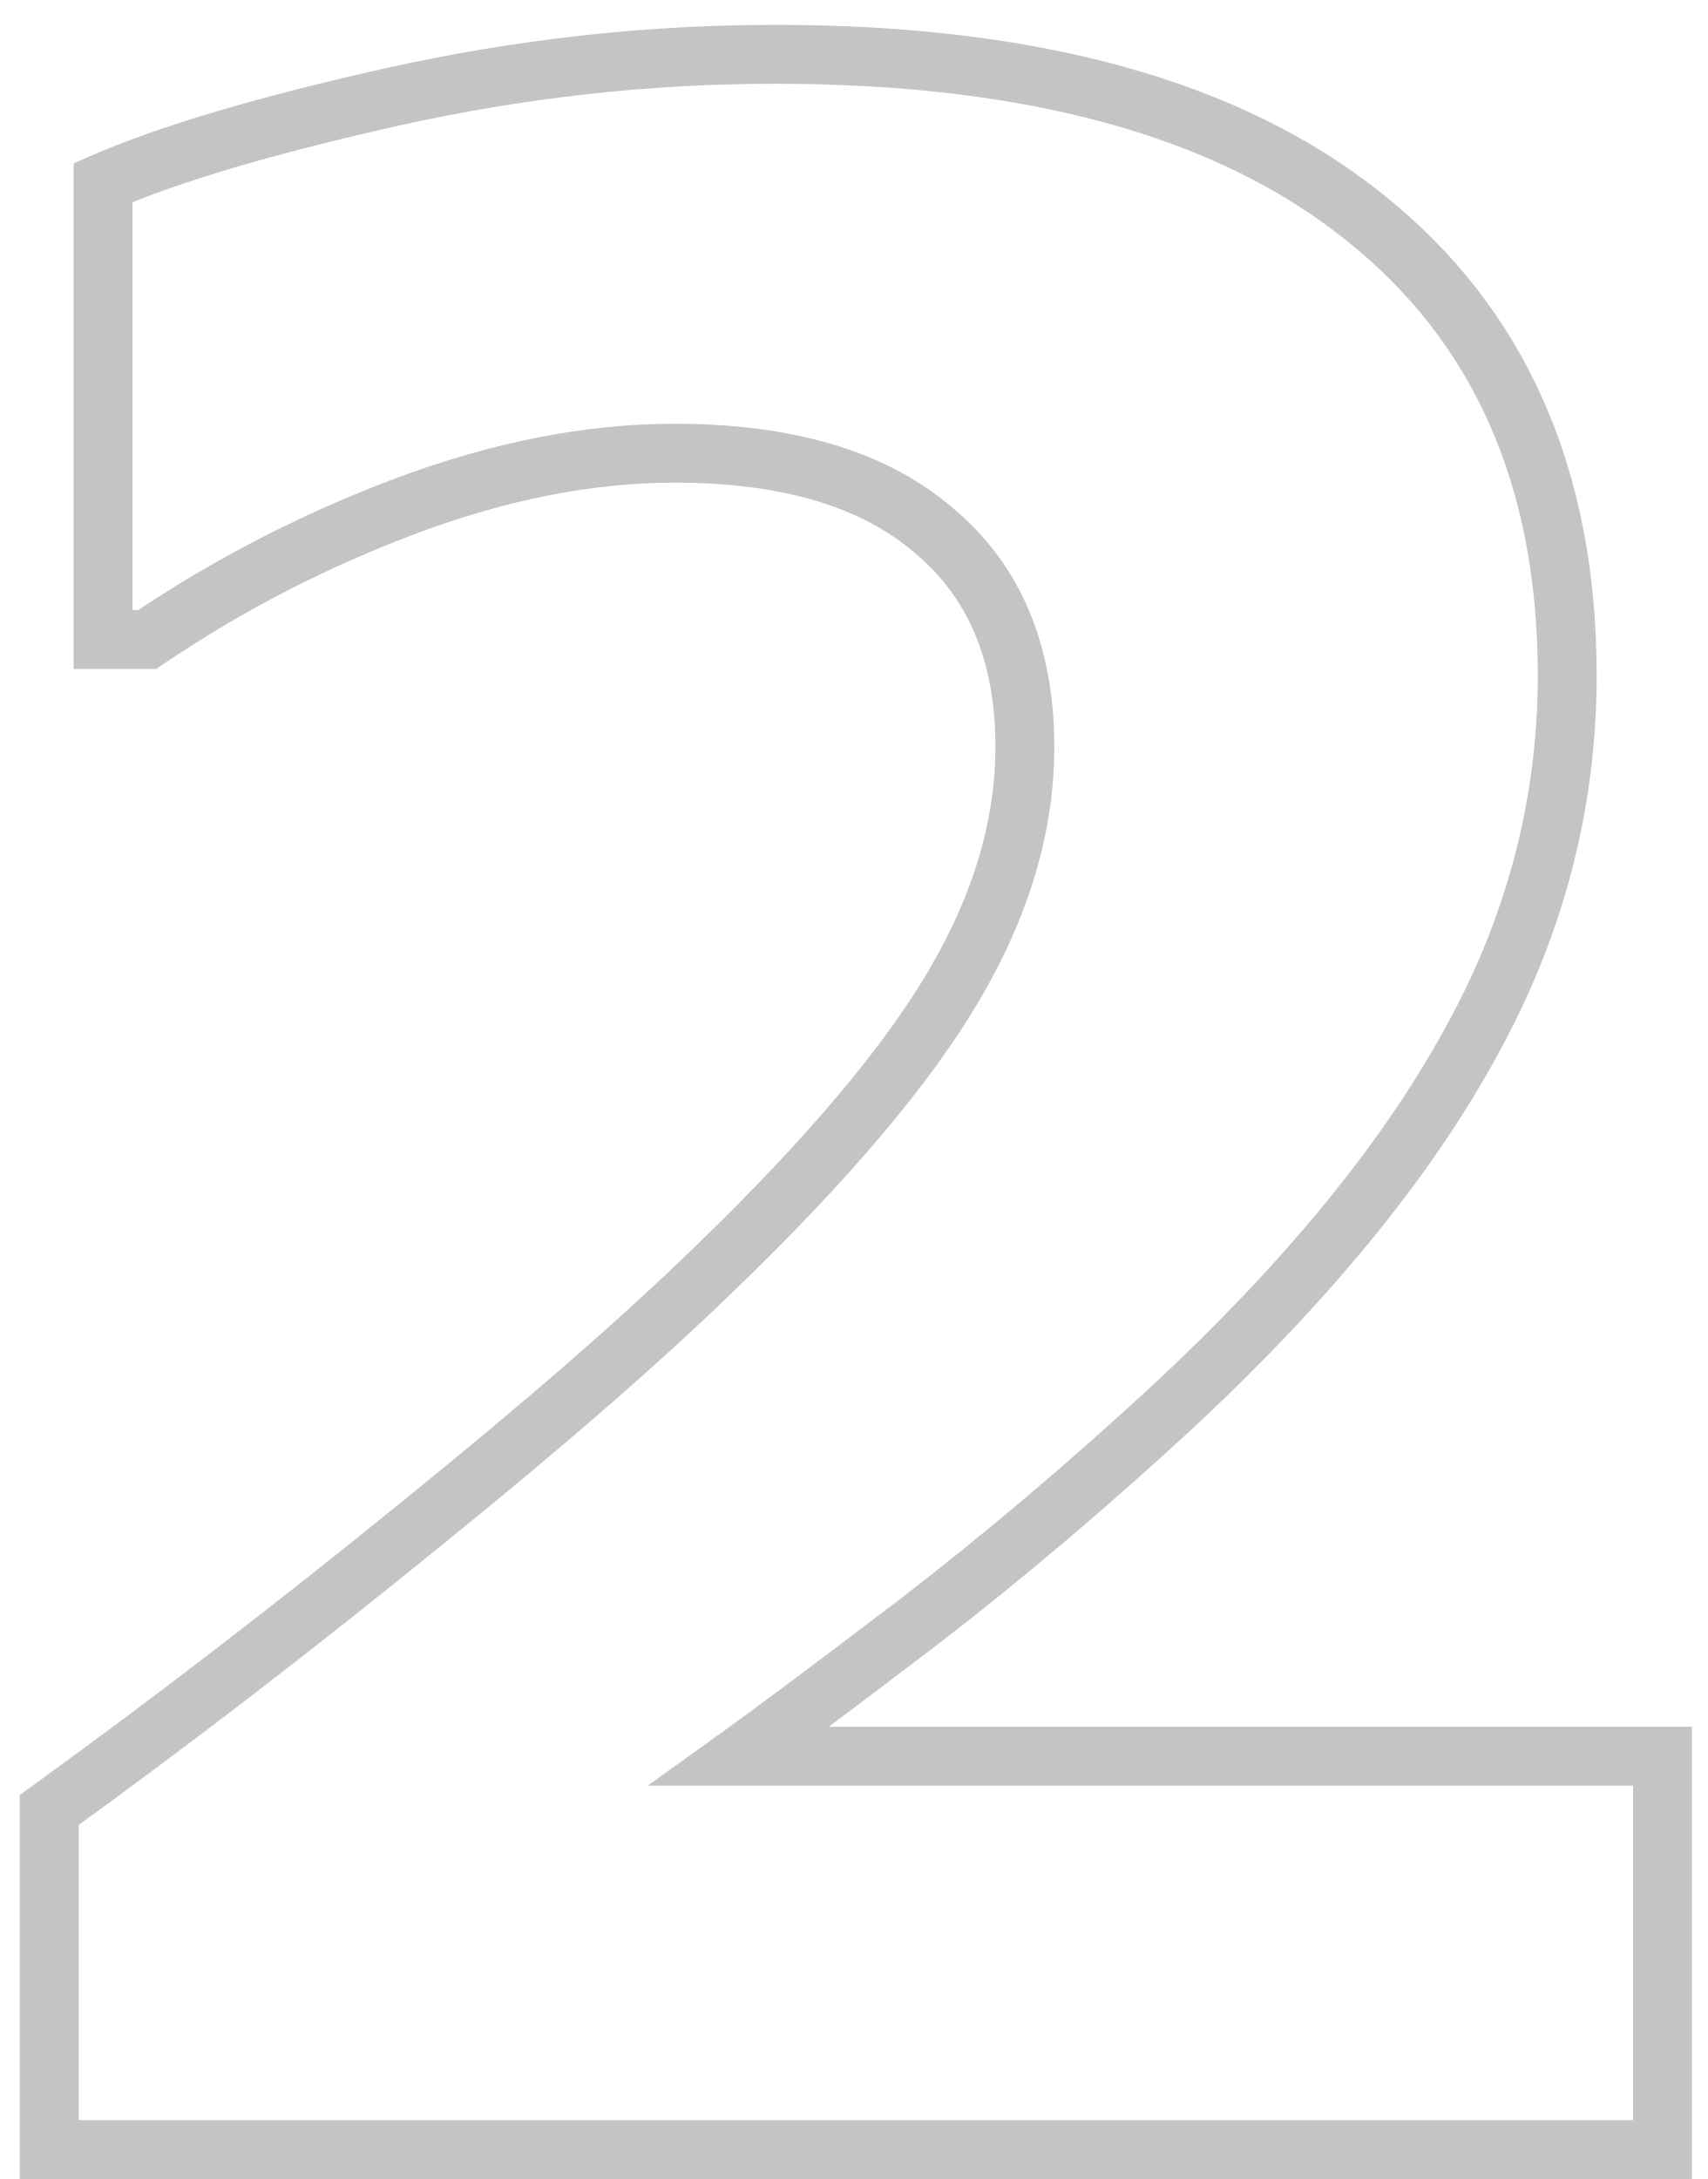
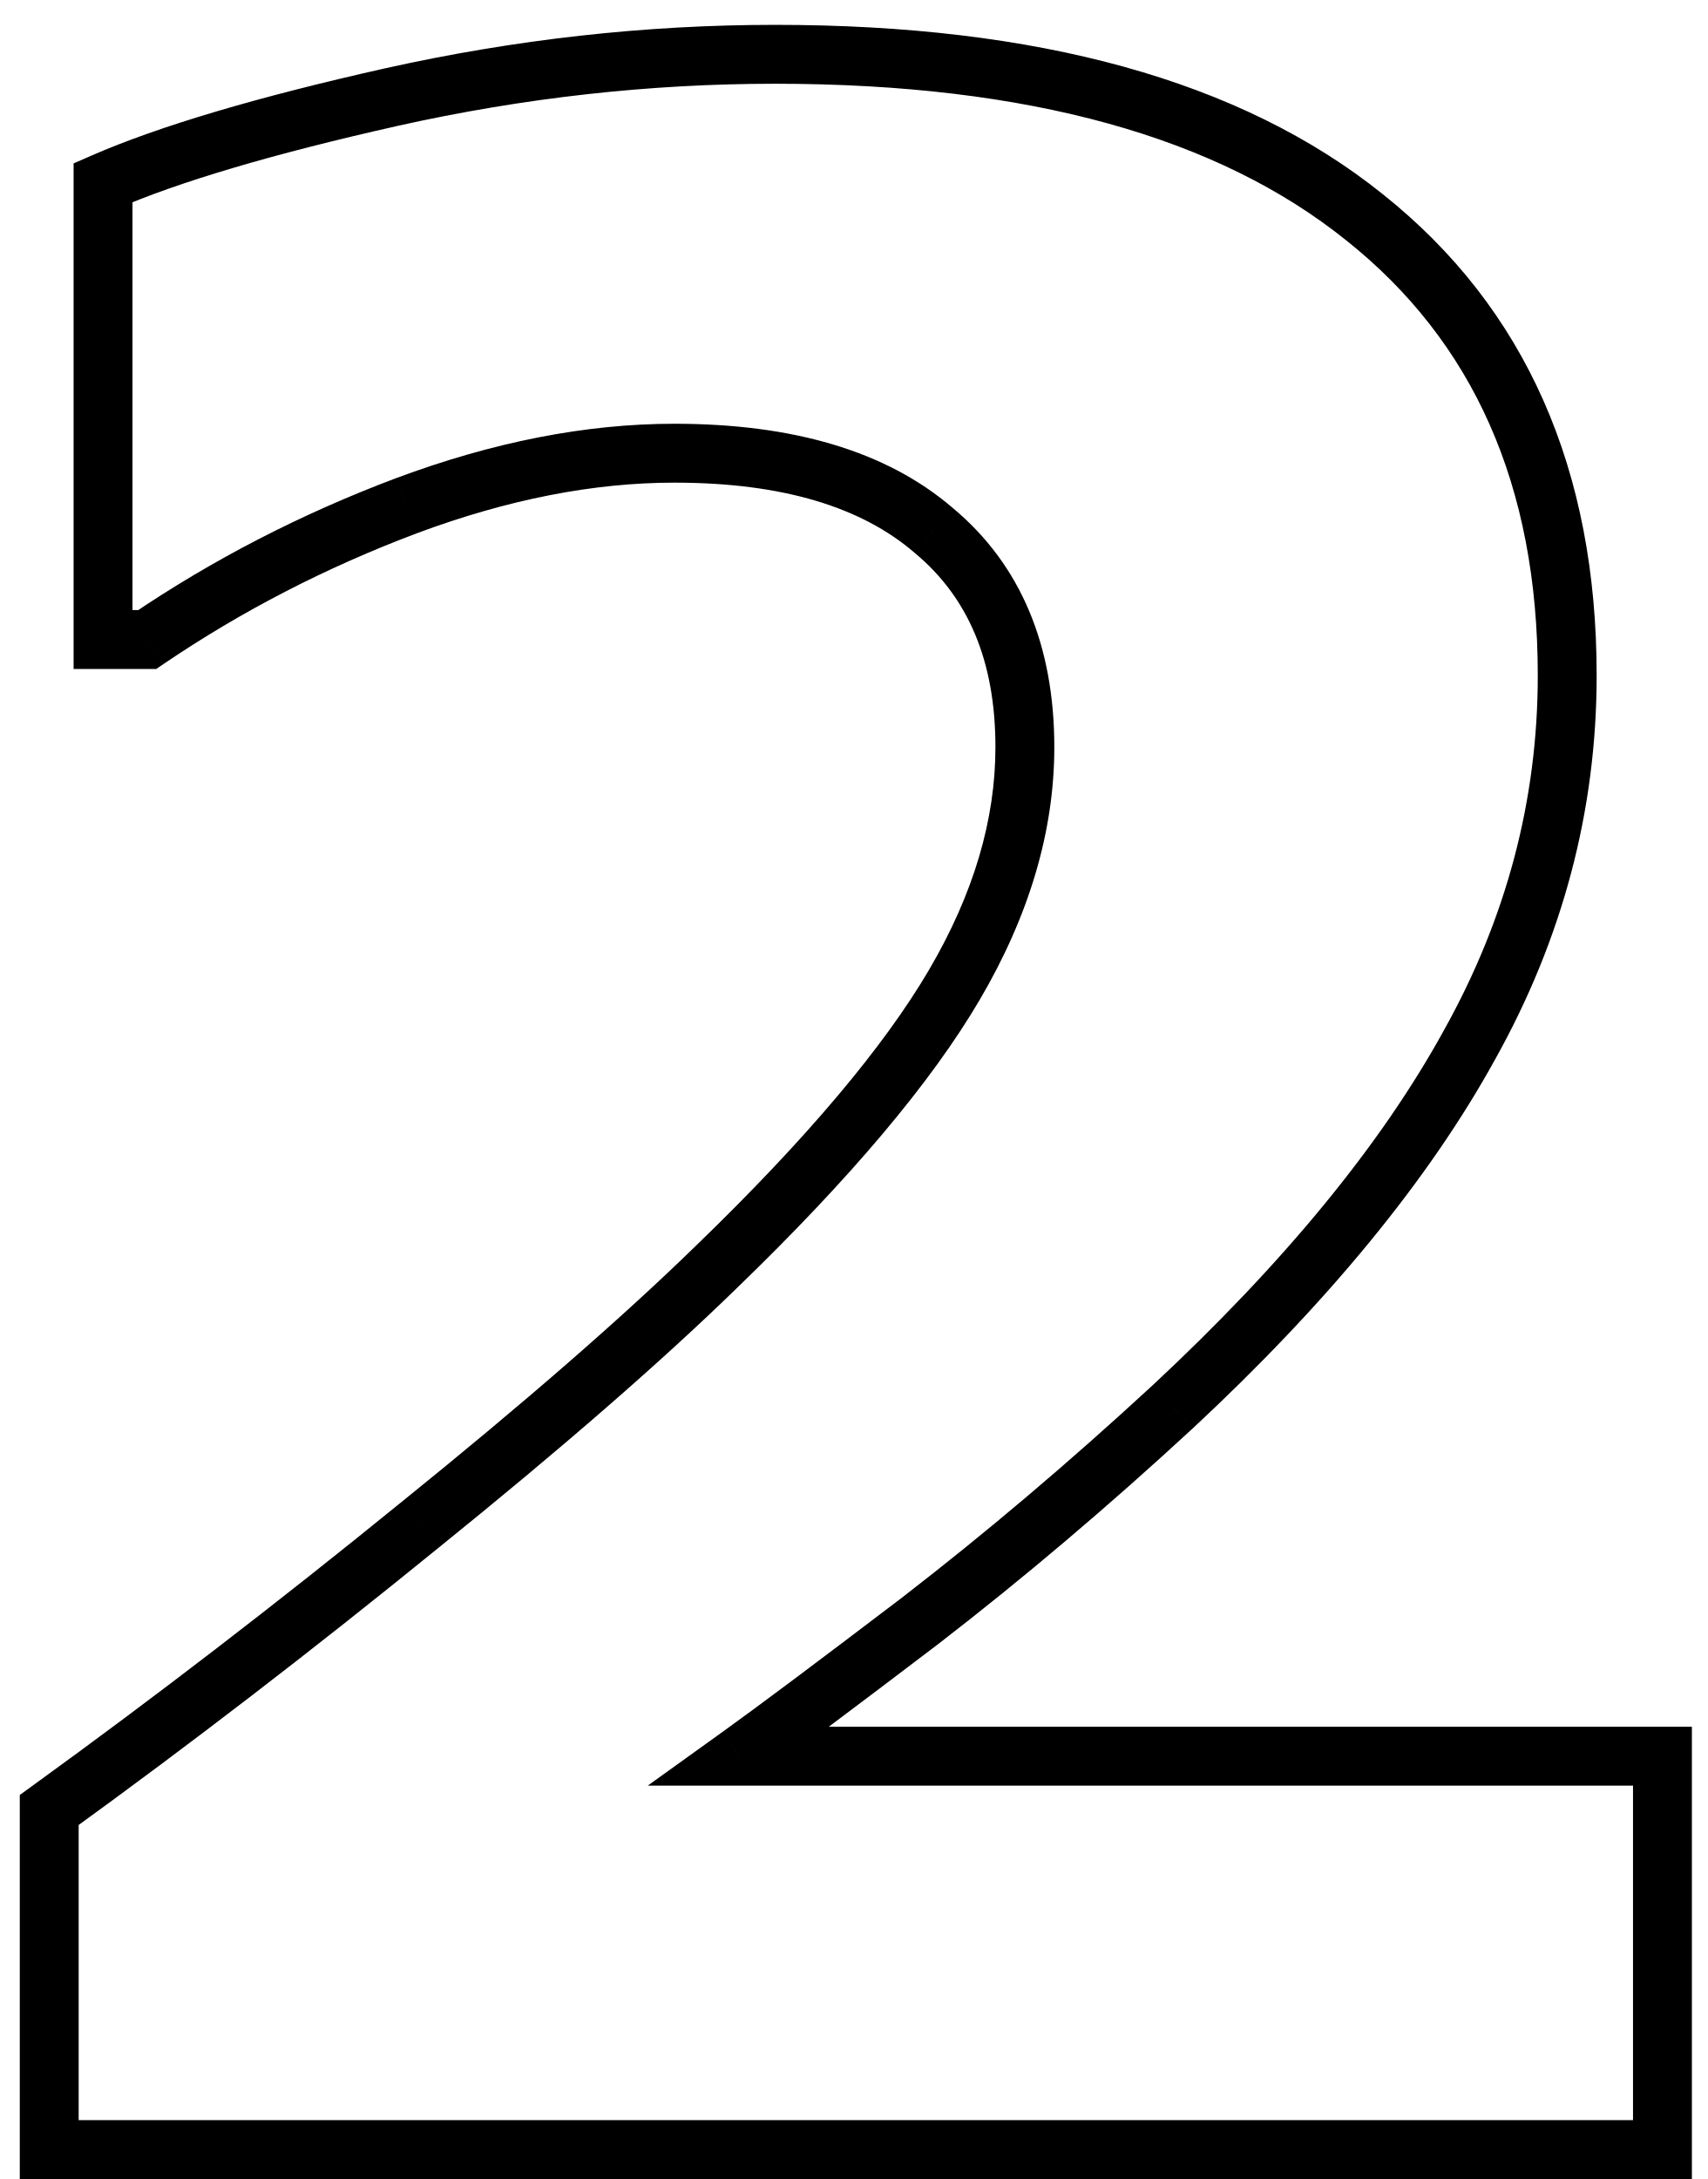
<svg xmlns="http://www.w3.org/2000/svg" width="58" height="74" viewBox="0 0 58 74" fill="none">
-   <path d="M56.469 73V74H57.469V73H56.469ZM1.672 73H0.672V74H1.672V73ZM1.672 61.469L1.085 60.659L0.672 60.958V61.469H1.672ZM14.234 51.812L13.606 51.034L13.603 51.037L14.234 51.812ZM24.359 43L23.664 42.281L23.661 42.284L24.359 43ZM31.719 18.016L31.066 18.773L31.072 18.779L31.079 18.784L31.719 18.016ZM13.812 17.172L13.463 16.235L13.46 16.236L13.812 17.172ZM5 21.719V22.719H5.307L5.561 22.546L5 21.719ZM3.5 21.719H2.5V22.719H3.5V21.719ZM3.5 6.203L3.1 5.287L2.5 5.549V6.203H3.5ZM13.297 3.297L13.079 2.321L13.078 2.321L13.297 3.297ZM46.344 7.375L45.718 8.155L45.721 8.157L46.344 7.375ZM49.906 35.5L49.033 35.012L49.031 35.017L49.906 35.5ZM39.828 47.781L40.506 48.516L40.51 48.513L39.828 47.781ZM31.25 55.047L31.855 55.843L31.861 55.839L31.25 55.047ZM25.109 59.641L24.526 58.828L22.002 60.641H25.109V59.641ZM56.469 59.641H57.469V58.641H56.469V59.641ZM56.469 72H1.672V74H56.469V72ZM2.672 73V61.469H0.672V73H2.672ZM2.258 62.279C6.462 59.236 10.664 56.006 14.865 52.588L13.603 51.037C9.43 54.432 5.257 57.639 1.085 60.659L2.258 62.279ZM14.863 52.59C19.094 49.174 22.495 46.215 25.058 43.716L23.661 42.284C21.161 44.723 17.812 47.639 13.606 51.035L14.863 52.59ZM25.055 43.719C28.864 40.036 31.625 36.775 33.285 33.943L31.559 32.932C30.032 35.537 27.418 38.652 23.664 42.281L25.055 43.719ZM33.285 33.943C34.951 31.1 35.812 28.24 35.812 25.375H33.812C33.812 27.823 33.08 30.338 31.559 32.932L33.285 33.943ZM35.812 25.375C35.812 21.952 34.693 19.192 32.359 17.247L31.079 18.784C32.87 20.276 33.812 22.423 33.812 25.375H35.812ZM32.371 17.258C30.094 15.296 26.887 14.391 22.906 14.391V16.391C26.613 16.391 29.281 17.235 31.066 18.773L32.371 17.258ZM22.906 14.391C19.892 14.391 16.743 15.013 13.463 16.235L14.162 18.109C17.257 16.956 20.17 16.391 22.906 16.391V14.391ZM13.46 16.236C10.232 17.45 7.224 19.002 4.439 20.891L5.561 22.546C8.213 20.748 11.08 19.268 14.165 18.108L13.46 16.236ZM5 20.719H3.5V22.719H5V20.719ZM4.5 21.719V6.203H2.5V21.719H4.5ZM3.9 7.12C6.031 6.189 9.224 5.237 13.516 4.273L13.078 2.321C8.745 3.294 5.406 4.28 3.1 5.287L3.9 7.12ZM13.514 4.273C17.789 3.32 22.059 2.844 26.328 2.844V0.844C21.909 0.844 17.493 1.337 13.079 2.321L13.514 4.273ZM26.328 2.844C34.957 2.844 41.37 4.665 45.718 8.155L46.97 6.595C42.13 2.71 35.2 0.844 26.328 0.844V2.844ZM45.721 8.157C50.04 11.595 52.234 16.474 52.234 22.938H54.234C54.234 15.964 51.835 10.467 46.967 6.593L45.721 8.157ZM52.234 22.938C52.234 27.167 51.172 31.187 49.033 35.012L50.779 35.988C53.078 31.875 54.234 27.52 54.234 22.938H52.234ZM49.031 35.017C46.909 38.866 43.627 42.878 39.147 47.049L40.51 48.513C45.092 44.247 48.529 40.071 50.782 35.983L49.031 35.017ZM39.15 47.046C36.326 49.653 33.489 52.056 30.639 54.255L31.861 55.839C34.761 53.601 37.642 51.16 40.506 48.516L39.15 47.046ZM30.645 54.251C27.77 56.438 25.733 57.962 24.526 58.828L25.693 60.453C26.924 59.569 28.98 58.03 31.855 55.843L30.645 54.251ZM25.109 60.641H56.469V58.641H25.109V60.641ZM55.469 59.641V73H57.469V59.641H55.469Z" fill="#C4C4C4" />
+   <path d="M56.469 73V74H57.469V73H56.469ZM1.672 73H0.672V74H1.672V73ZM1.672 61.469L1.085 60.659L0.672 60.958V61.469H1.672ZM14.234 51.812L13.606 51.034L13.603 51.037L14.234 51.812ZM24.359 43L23.664 42.281L23.661 42.284L24.359 43ZM31.719 18.016L31.066 18.773L31.072 18.779L31.079 18.784L31.719 18.016ZM13.812 17.172L13.463 16.235L13.46 16.236L13.812 17.172ZM5 21.719V22.719H5.307L5.561 22.546L5 21.719ZM3.5 21.719H2.5V22.719H3.5V21.719ZM3.5 6.203L3.1 5.287L2.5 5.549V6.203H3.5ZM13.297 3.297L13.079 2.321L13.078 2.321L13.297 3.297ZM46.344 7.375L45.718 8.155L45.721 8.157L46.344 7.375ZM49.906 35.5L49.033 35.012L49.031 35.017L49.906 35.5ZM39.828 47.781L40.506 48.516L40.51 48.513L39.828 47.781ZM31.25 55.047L31.855 55.843L31.861 55.839L31.25 55.047ZM25.109 59.641L24.526 58.828L22.002 60.641H25.109V59.641ZM56.469 59.641H57.469V58.641H56.469V59.641ZM56.469 72H1.672V74H56.469V72ZM2.672 73V61.469H0.672V73H2.672ZM2.258 62.279C6.462 59.236 10.664 56.006 14.865 52.588L13.603 51.037C9.43 54.432 5.257 57.639 1.085 60.659L2.258 62.279ZM14.863 52.59C19.094 49.174 22.495 46.215 25.058 43.716L23.661 42.284C21.161 44.723 17.812 47.639 13.606 51.035L14.863 52.59ZM25.055 43.719C28.864 40.036 31.625 36.775 33.285 33.943L31.559 32.932C30.032 35.537 27.418 38.652 23.664 42.281L25.055 43.719ZM33.285 33.943C34.951 31.1 35.812 28.24 35.812 25.375H33.812C33.812 27.823 33.08 30.338 31.559 32.932L33.285 33.943ZM35.812 25.375C35.812 21.952 34.693 19.192 32.359 17.247L31.079 18.784C32.87 20.276 33.812 22.423 33.812 25.375H35.812ZM32.371 17.258C30.094 15.296 26.887 14.391 22.906 14.391V16.391C26.613 16.391 29.281 17.235 31.066 18.773L32.371 17.258ZM22.906 14.391C19.892 14.391 16.743 15.013 13.463 16.235L14.162 18.109C17.257 16.956 20.17 16.391 22.906 16.391V14.391ZM13.46 16.236C10.232 17.45 7.224 19.002 4.439 20.891L5.561 22.546C8.213 20.748 11.08 19.268 14.165 18.108L13.46 16.236ZM5 20.719H3.5V22.719H5V20.719ZM4.5 21.719V6.203H2.5V21.719H4.5ZM3.9 7.12C6.031 6.189 9.224 5.237 13.516 4.273L13.078 2.321C8.745 3.294 5.406 4.28 3.1 5.287L3.9 7.12ZM13.514 4.273C17.789 3.32 22.059 2.844 26.328 2.844V0.844C21.909 0.844 17.493 1.337 13.079 2.321L13.514 4.273ZM26.328 2.844C34.957 2.844 41.37 4.665 45.718 8.155L46.97 6.595C42.13 2.71 35.2 0.844 26.328 0.844V2.844ZM45.721 8.157C50.04 11.595 52.234 16.474 52.234 22.938H54.234C54.234 15.964 51.835 10.467 46.967 6.593L45.721 8.157ZM52.234 22.938C52.234 27.167 51.172 31.187 49.033 35.012L50.779 35.988C53.078 31.875 54.234 27.52 54.234 22.938H52.234ZM49.031 35.017C46.909 38.866 43.627 42.878 39.147 47.049L40.51 48.513C45.092 44.247 48.529 40.071 50.782 35.983L49.031 35.017ZM39.15 47.046C36.326 49.653 33.489 52.056 30.639 54.255L31.861 55.839C34.761 53.601 37.642 51.16 40.506 48.516L39.15 47.046ZM30.645 54.251C27.77 56.438 25.733 57.962 24.526 58.828L25.693 60.453C26.924 59.569 28.98 58.03 31.855 55.843L30.645 54.251ZM25.109 60.641H56.469V58.641H25.109V60.641ZM55.469 59.641V73H57.469V59.641H55.469Z" fill="#000000" />
</svg>
